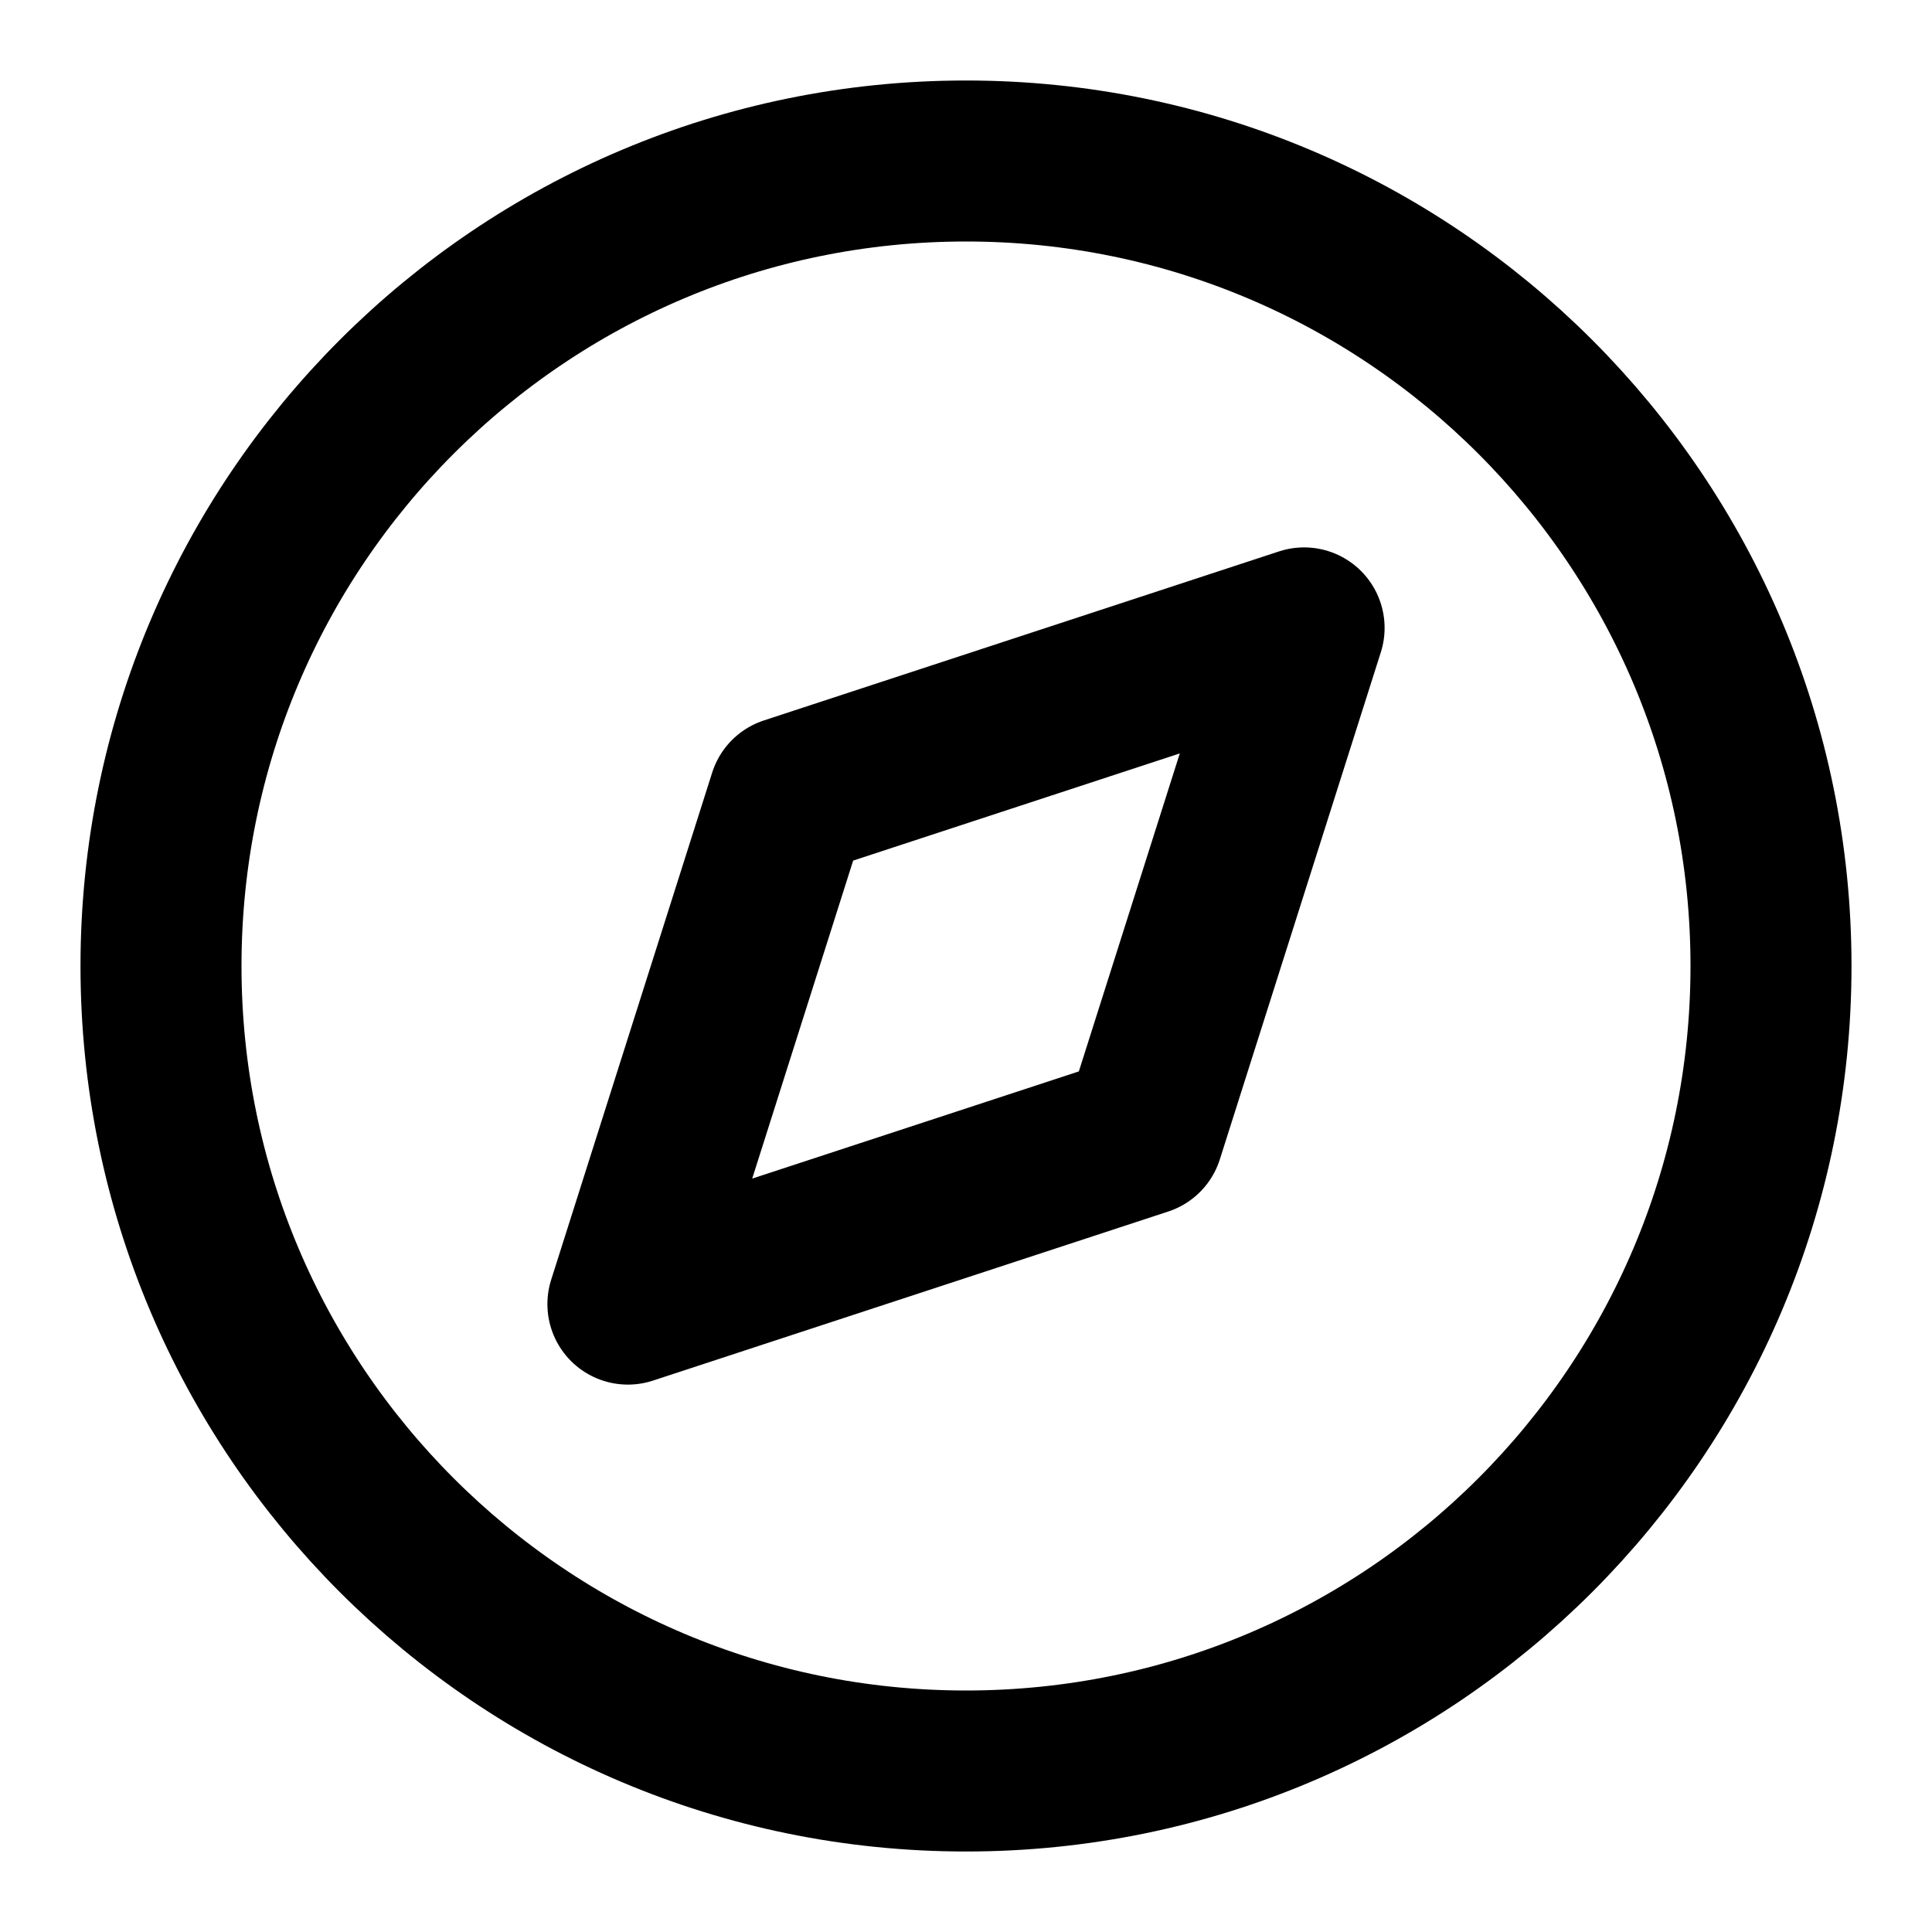
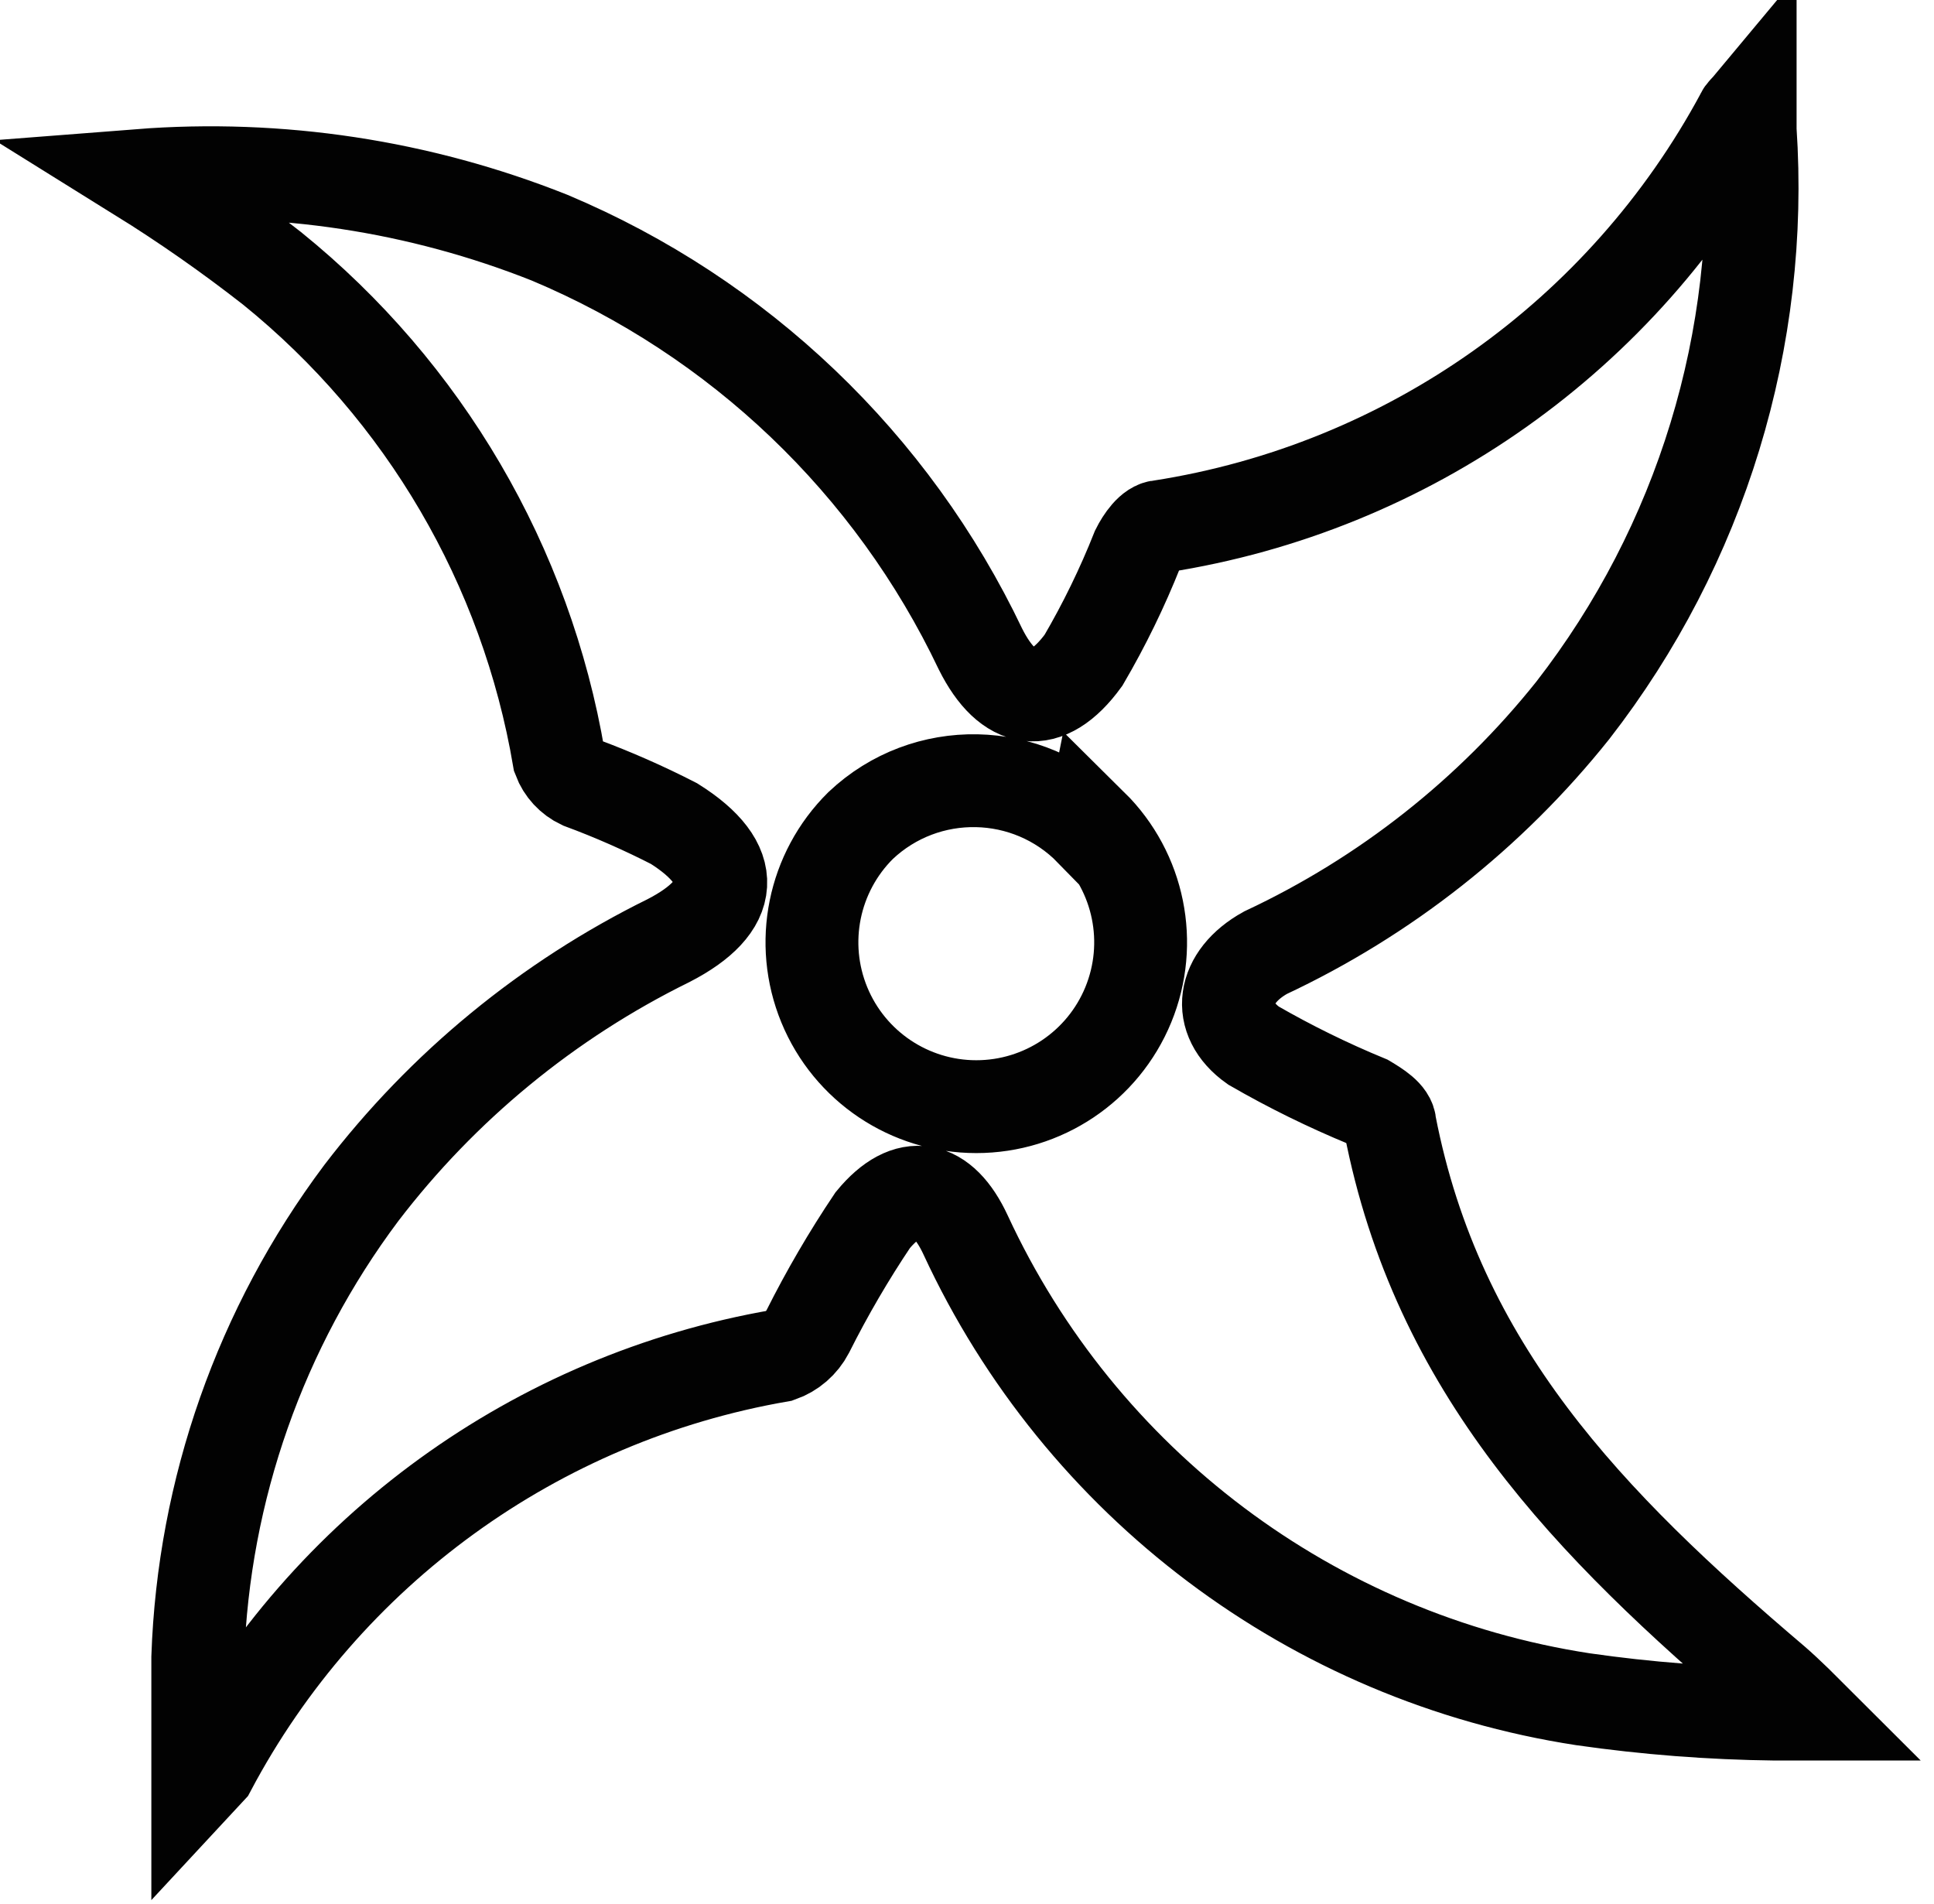
- <svg xmlns="http://www.w3.org/2000/svg" class="sidebar-button-svg" width="24" height="24" viewBox="0 0 24 24" fill="none" stroke="#000000" stroke-width="2" stroke-linecap="round" stroke-linejoin="round">
-   <circle cx="12" cy="12" r="10" />
-   <path d="M16.2 7.8l-2 6.3-6.4 2.1 2-6.3z" />
+ <svg xmlns="http://www.w3.org/2000/svg" width="20.83" height="20.5" viewBox="0 0 20.83 20.5">
+   <path d="M3,3.72a16.23,16.23,0,0,1,1.43,1A8.65,8.65,0,0,1,7.52,10a.47.47,0,0,0,.24.26,9.18,9.18,0,0,1,1,.44c.7.44.66.89-.06,1.26a9.38,9.38,0,0,0-3.31,2.72,8.85,8.85,0,0,0-1.76,5c0,.42,0,.85,0,1.34l.13-.14A8.61,8.61,0,0,1,9.9,16.43a.54.54,0,0,0,.3-.26,11,11,0,0,1,.7-1.2c.38-.46.75-.38,1,.16a8.8,8.8,0,0,0,6.65,5,15.89,15.89,0,0,0,2.07.16l.36,0s-.23-.23-.37-.35c-2-1.7-3.63-3.37-4.14-6,0-.1-.15-.19-.25-.25A10.32,10.32,0,0,1,15,13.09c-.41-.29-.34-.74.13-1a9.26,9.26,0,0,0,3.31-2.61,9.18,9.18,0,0,0,1.91-6.25c0-.08,0-.16,0-.27-.05.06-.08.08-.09.11A8.61,8.61,0,0,1,14,7.5c-.1,0-.2.15-.25.25a8.75,8.75,0,0,1-.58,1.19c-.4.55-.81.48-1.11-.12A9,9,0,0,0,7.42,4.39,9.88,9.88,0,0,0,3,3.72Zm10.26,7a1.77,1.77,0,1,1-2.49,0A1.77,1.77,0,0,1,13.25,10.77Z" transform="translate(-1.5 -1.83)" style="fill:none;stroke:#020202;stroke-miterlimit:10" />
</svg>
